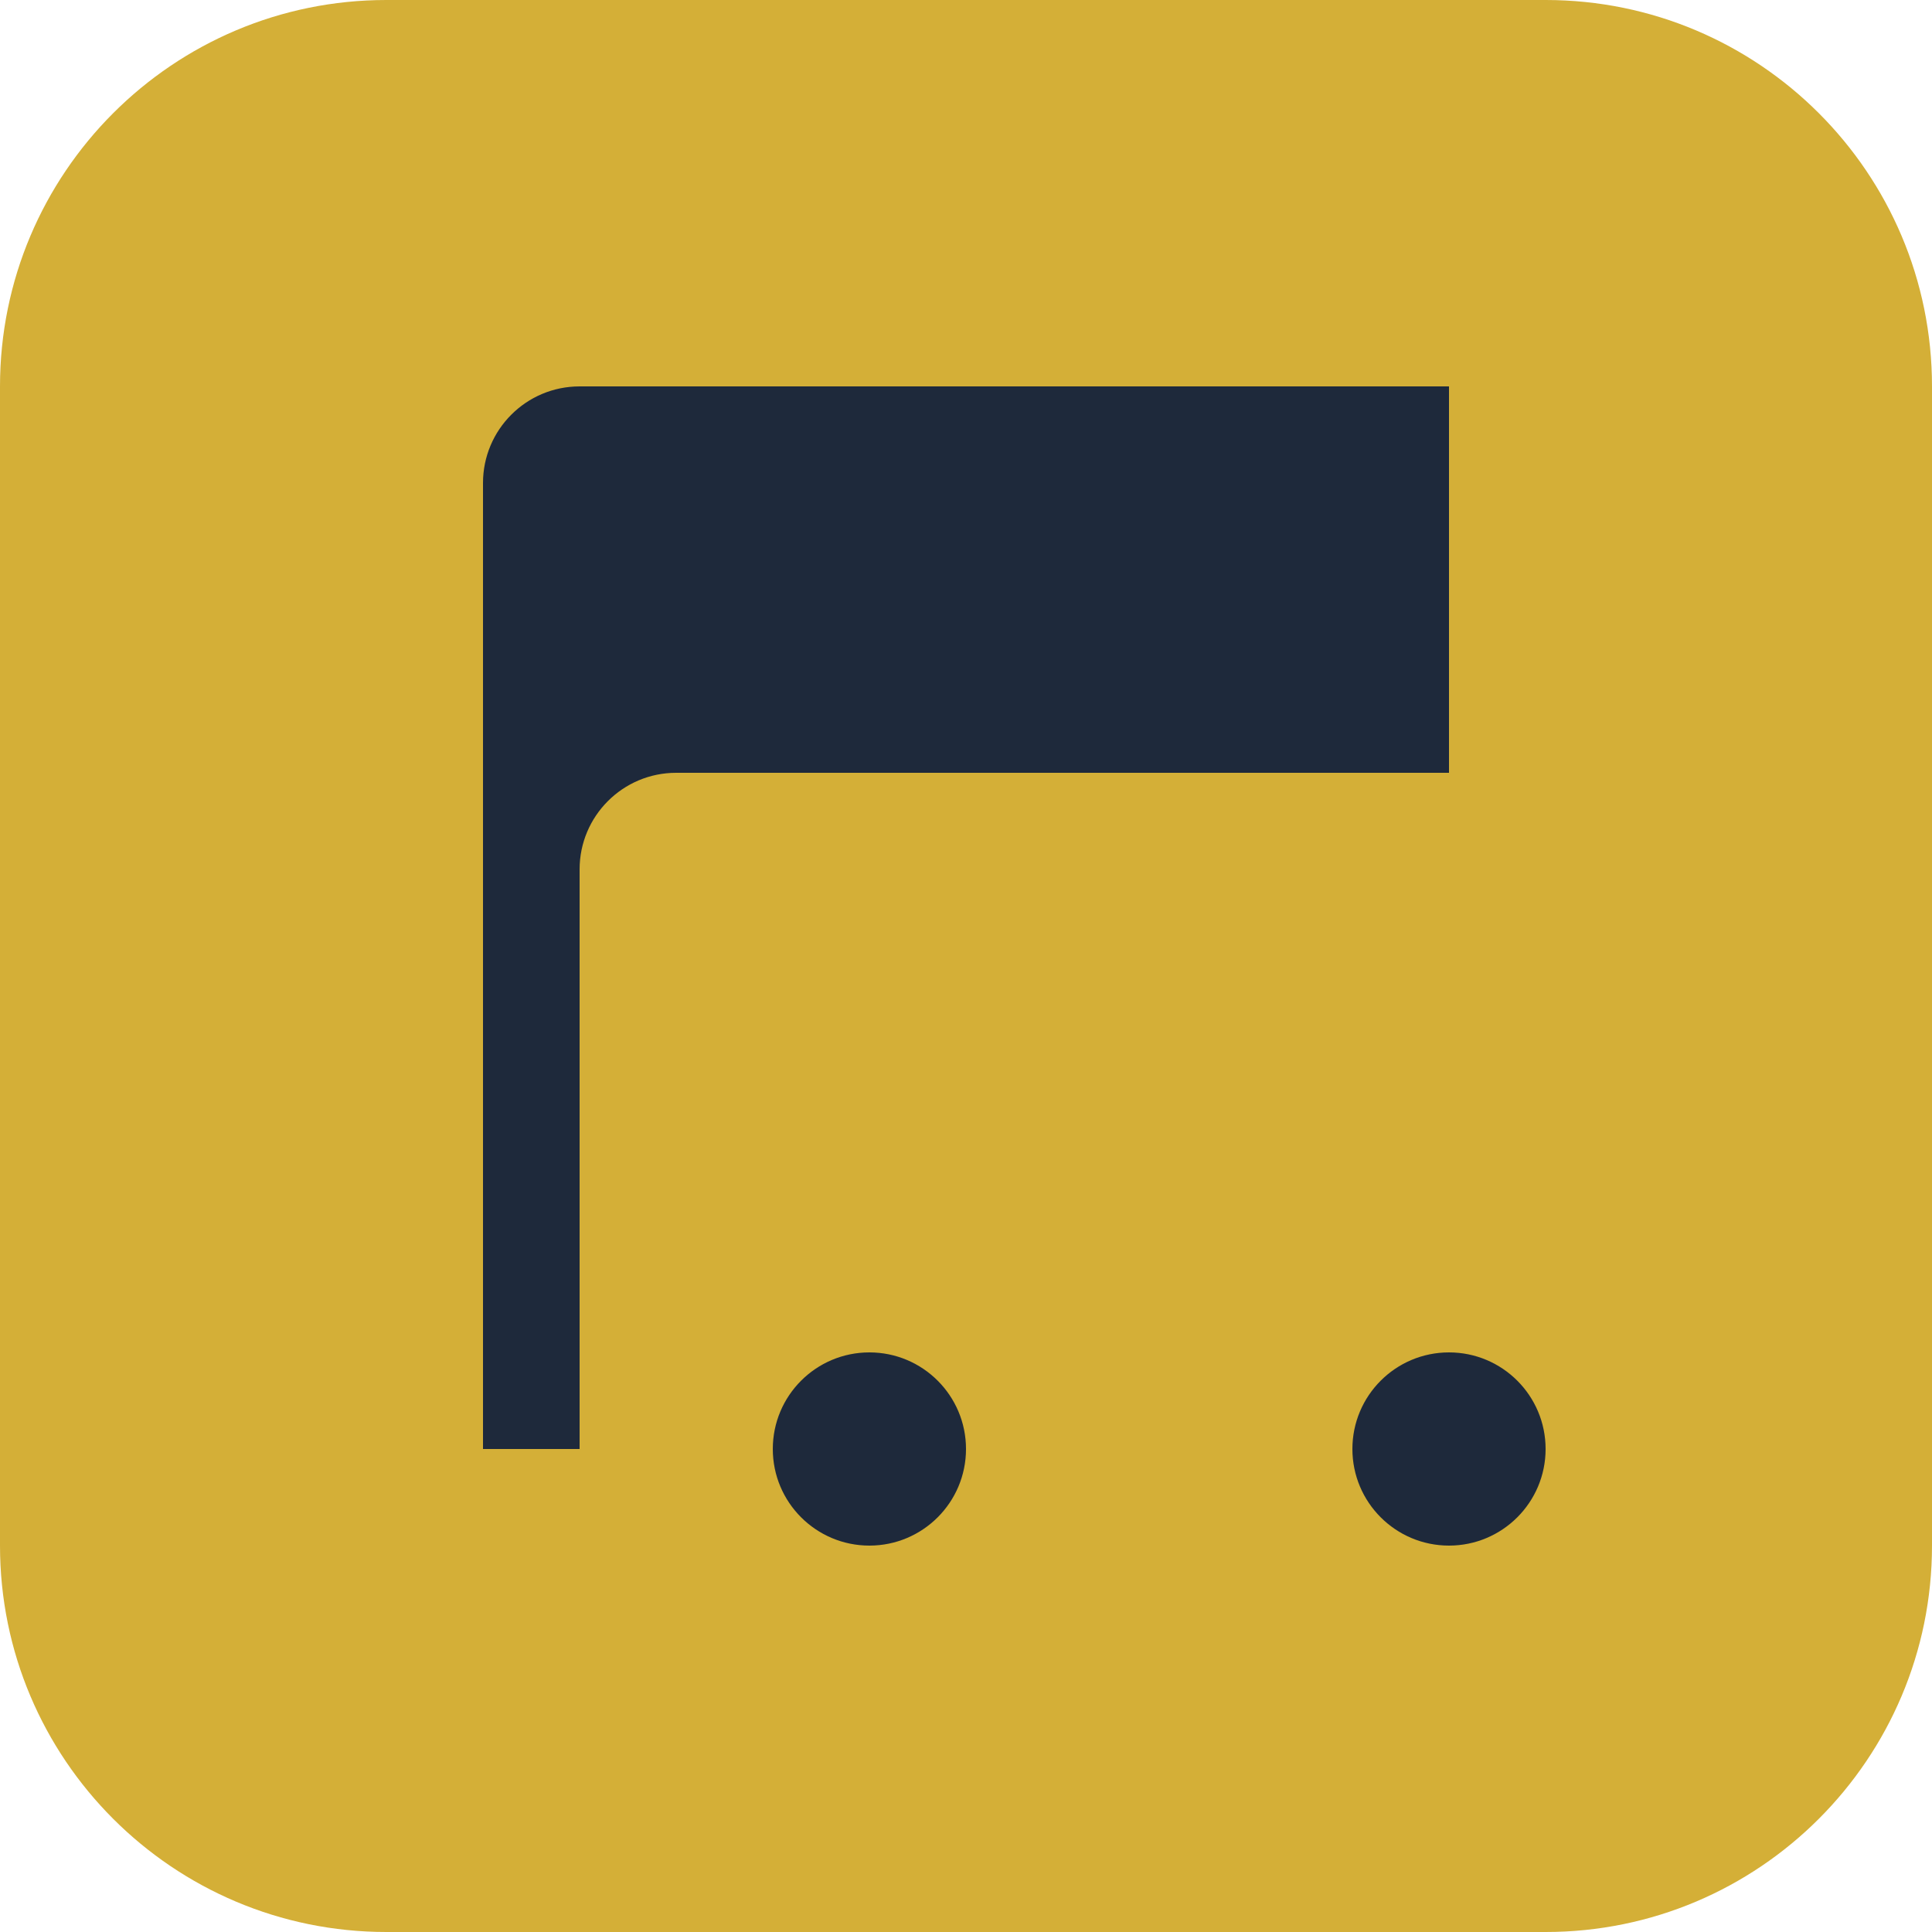
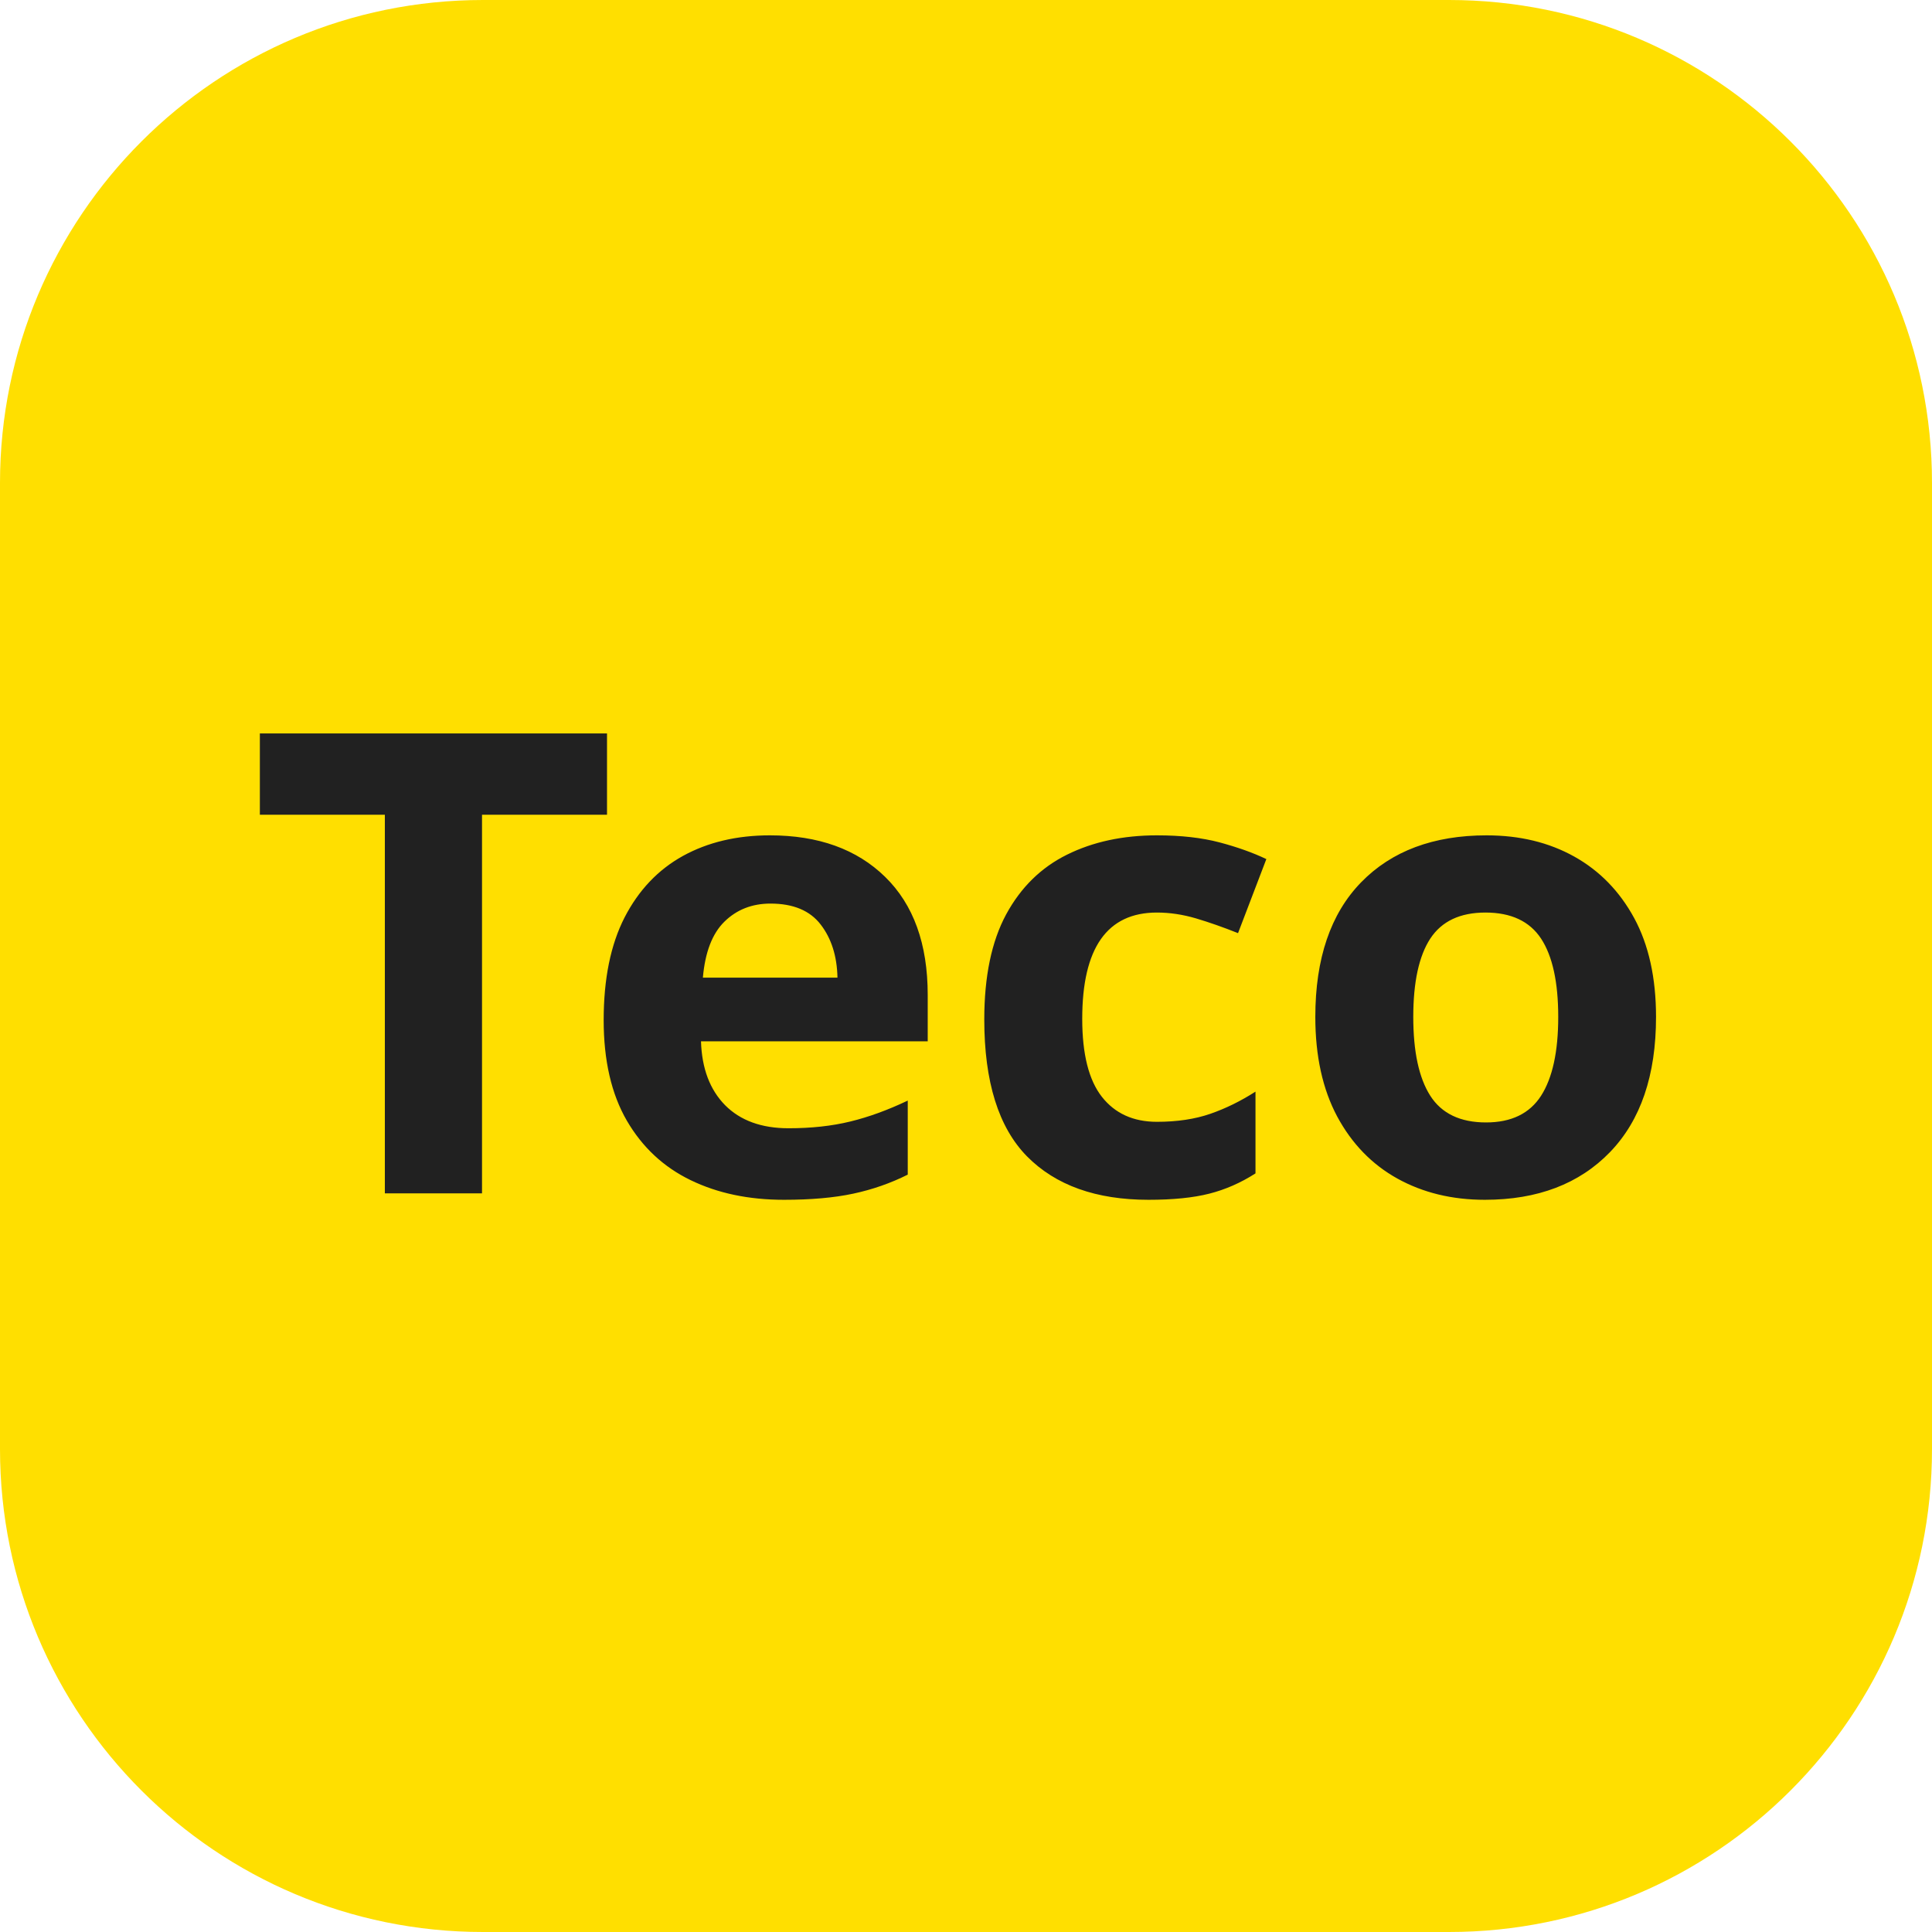
- <svg xmlns="http://www.w3.org/2000/svg" width="200" height="200" viewBox="0 0 200 200" fill="none">
-   <rect width="200" height="200" rx="40" fill="#D4AF37" />
-   <path d="M50 150V50C50 44.477 54.477 40 60 40H150V80H70C64.477 80 60 84.477 60 90V150H50Z" fill="#1E293B" />
-   <path d="M150 160C155.523 160 160 155.523 160 150C160 144.477 155.523 140 150 140C144.477 140 140 144.477 140 150C140 155.523 144.477 160 150 160Z" fill="#1E293B" />
-   <path d="M90 160C95.523 160 100 155.523 100 150C100 144.477 95.523 140 90 140C84.477 140 80 144.477 80 150C80 155.523 84.477 160 90 160Z" fill="#1E293B" />
+ <svg xmlns="http://www.w3.org/2000/svg" width="192" height="192" fill="none" viewBox="0 0 192 192">
+   <rect width="192" height="192" fill="#FFDF00" rx="48" />
+   <text x="50%" y="50%" dominant-baseline="middle" text-anchor="middle" font-family="sans-serif" font-size="64" font-weight="bold" fill="#212121">Teco</text>
</svg>
